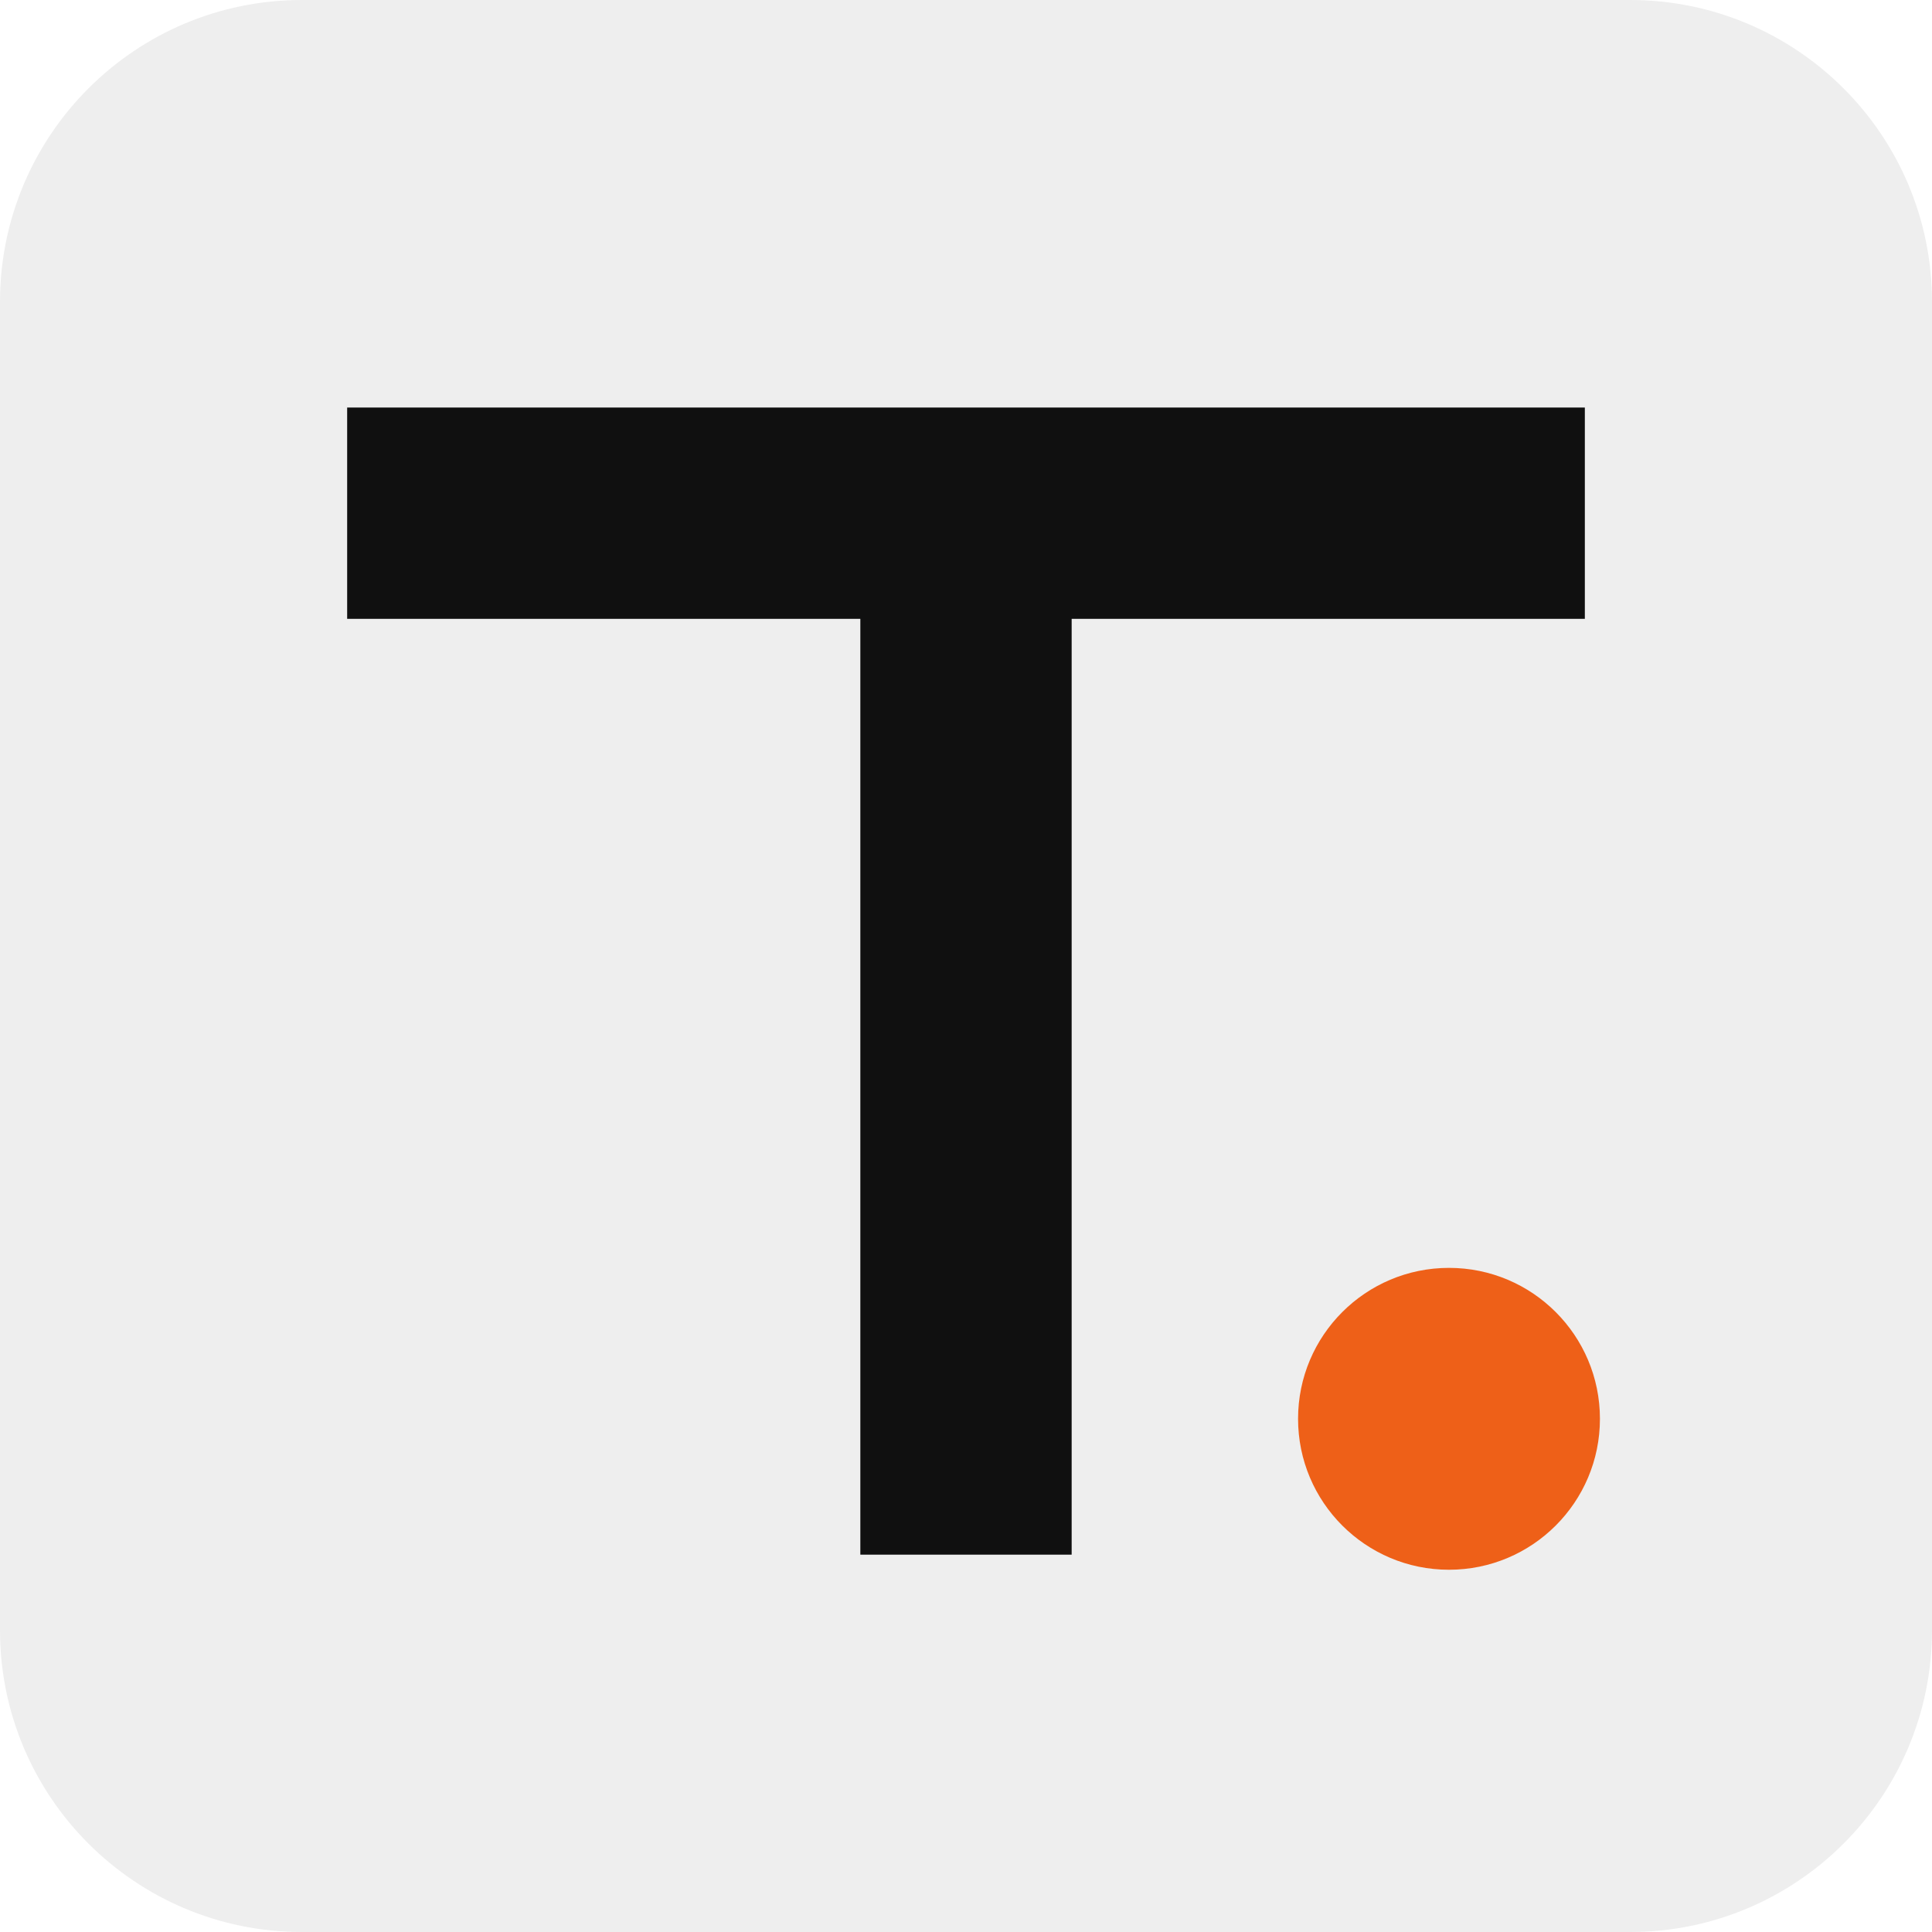
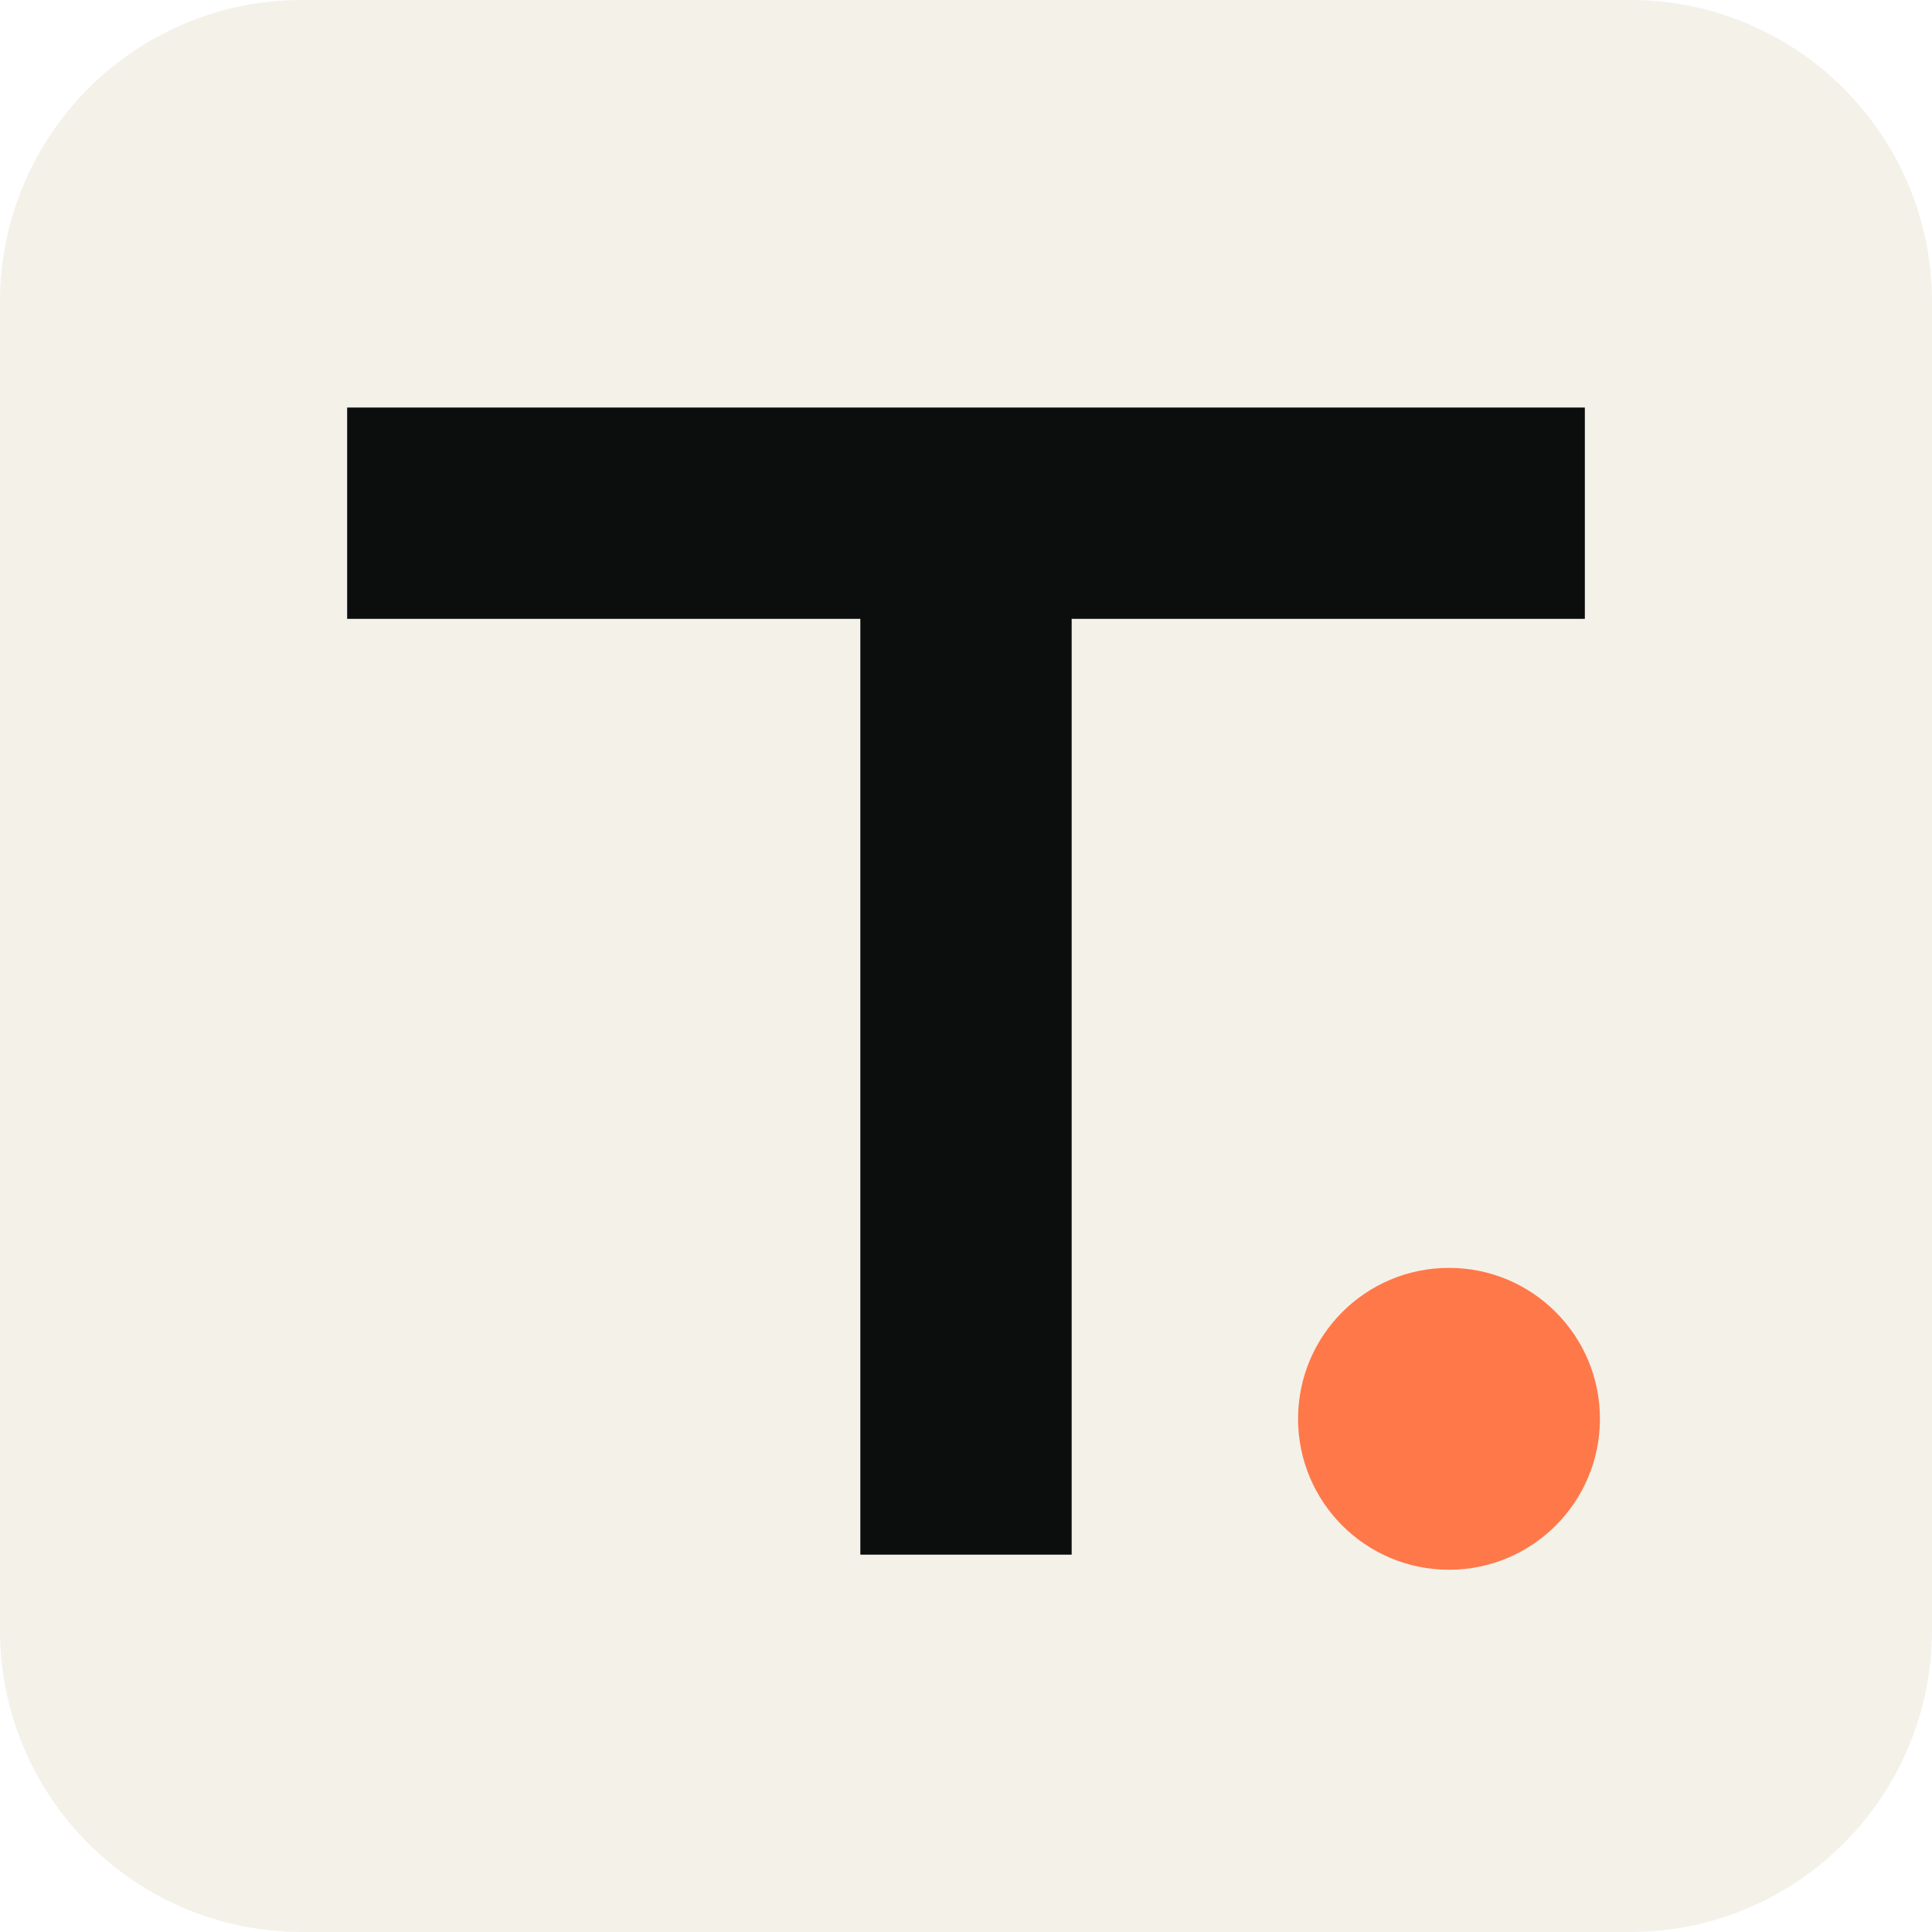
<svg xmlns="http://www.w3.org/2000/svg" viewBox="0 0 64 64" role="img" aria-labelledby="title">
-   <rect width="64" height="64" rx="10" fill="#eeeeee" />
-   <path d="M15 17h34M32 17v31" fill="none" stroke="#101010" stroke-width="7" stroke-linecap="square" />
-   <circle cx="48" cy="47" r="5" fill="#ee6018" />
+   <rect width="64" height="64" rx="10" fill="#f4f1e9" />
+   <path d="M15 17h34M32 17v31" fill="none" stroke="#0b0e0d" stroke-width="7" stroke-linecap="square" />
+   <circle cx="48" cy="47" r="5" fill="#ff7849" />
</svg>
